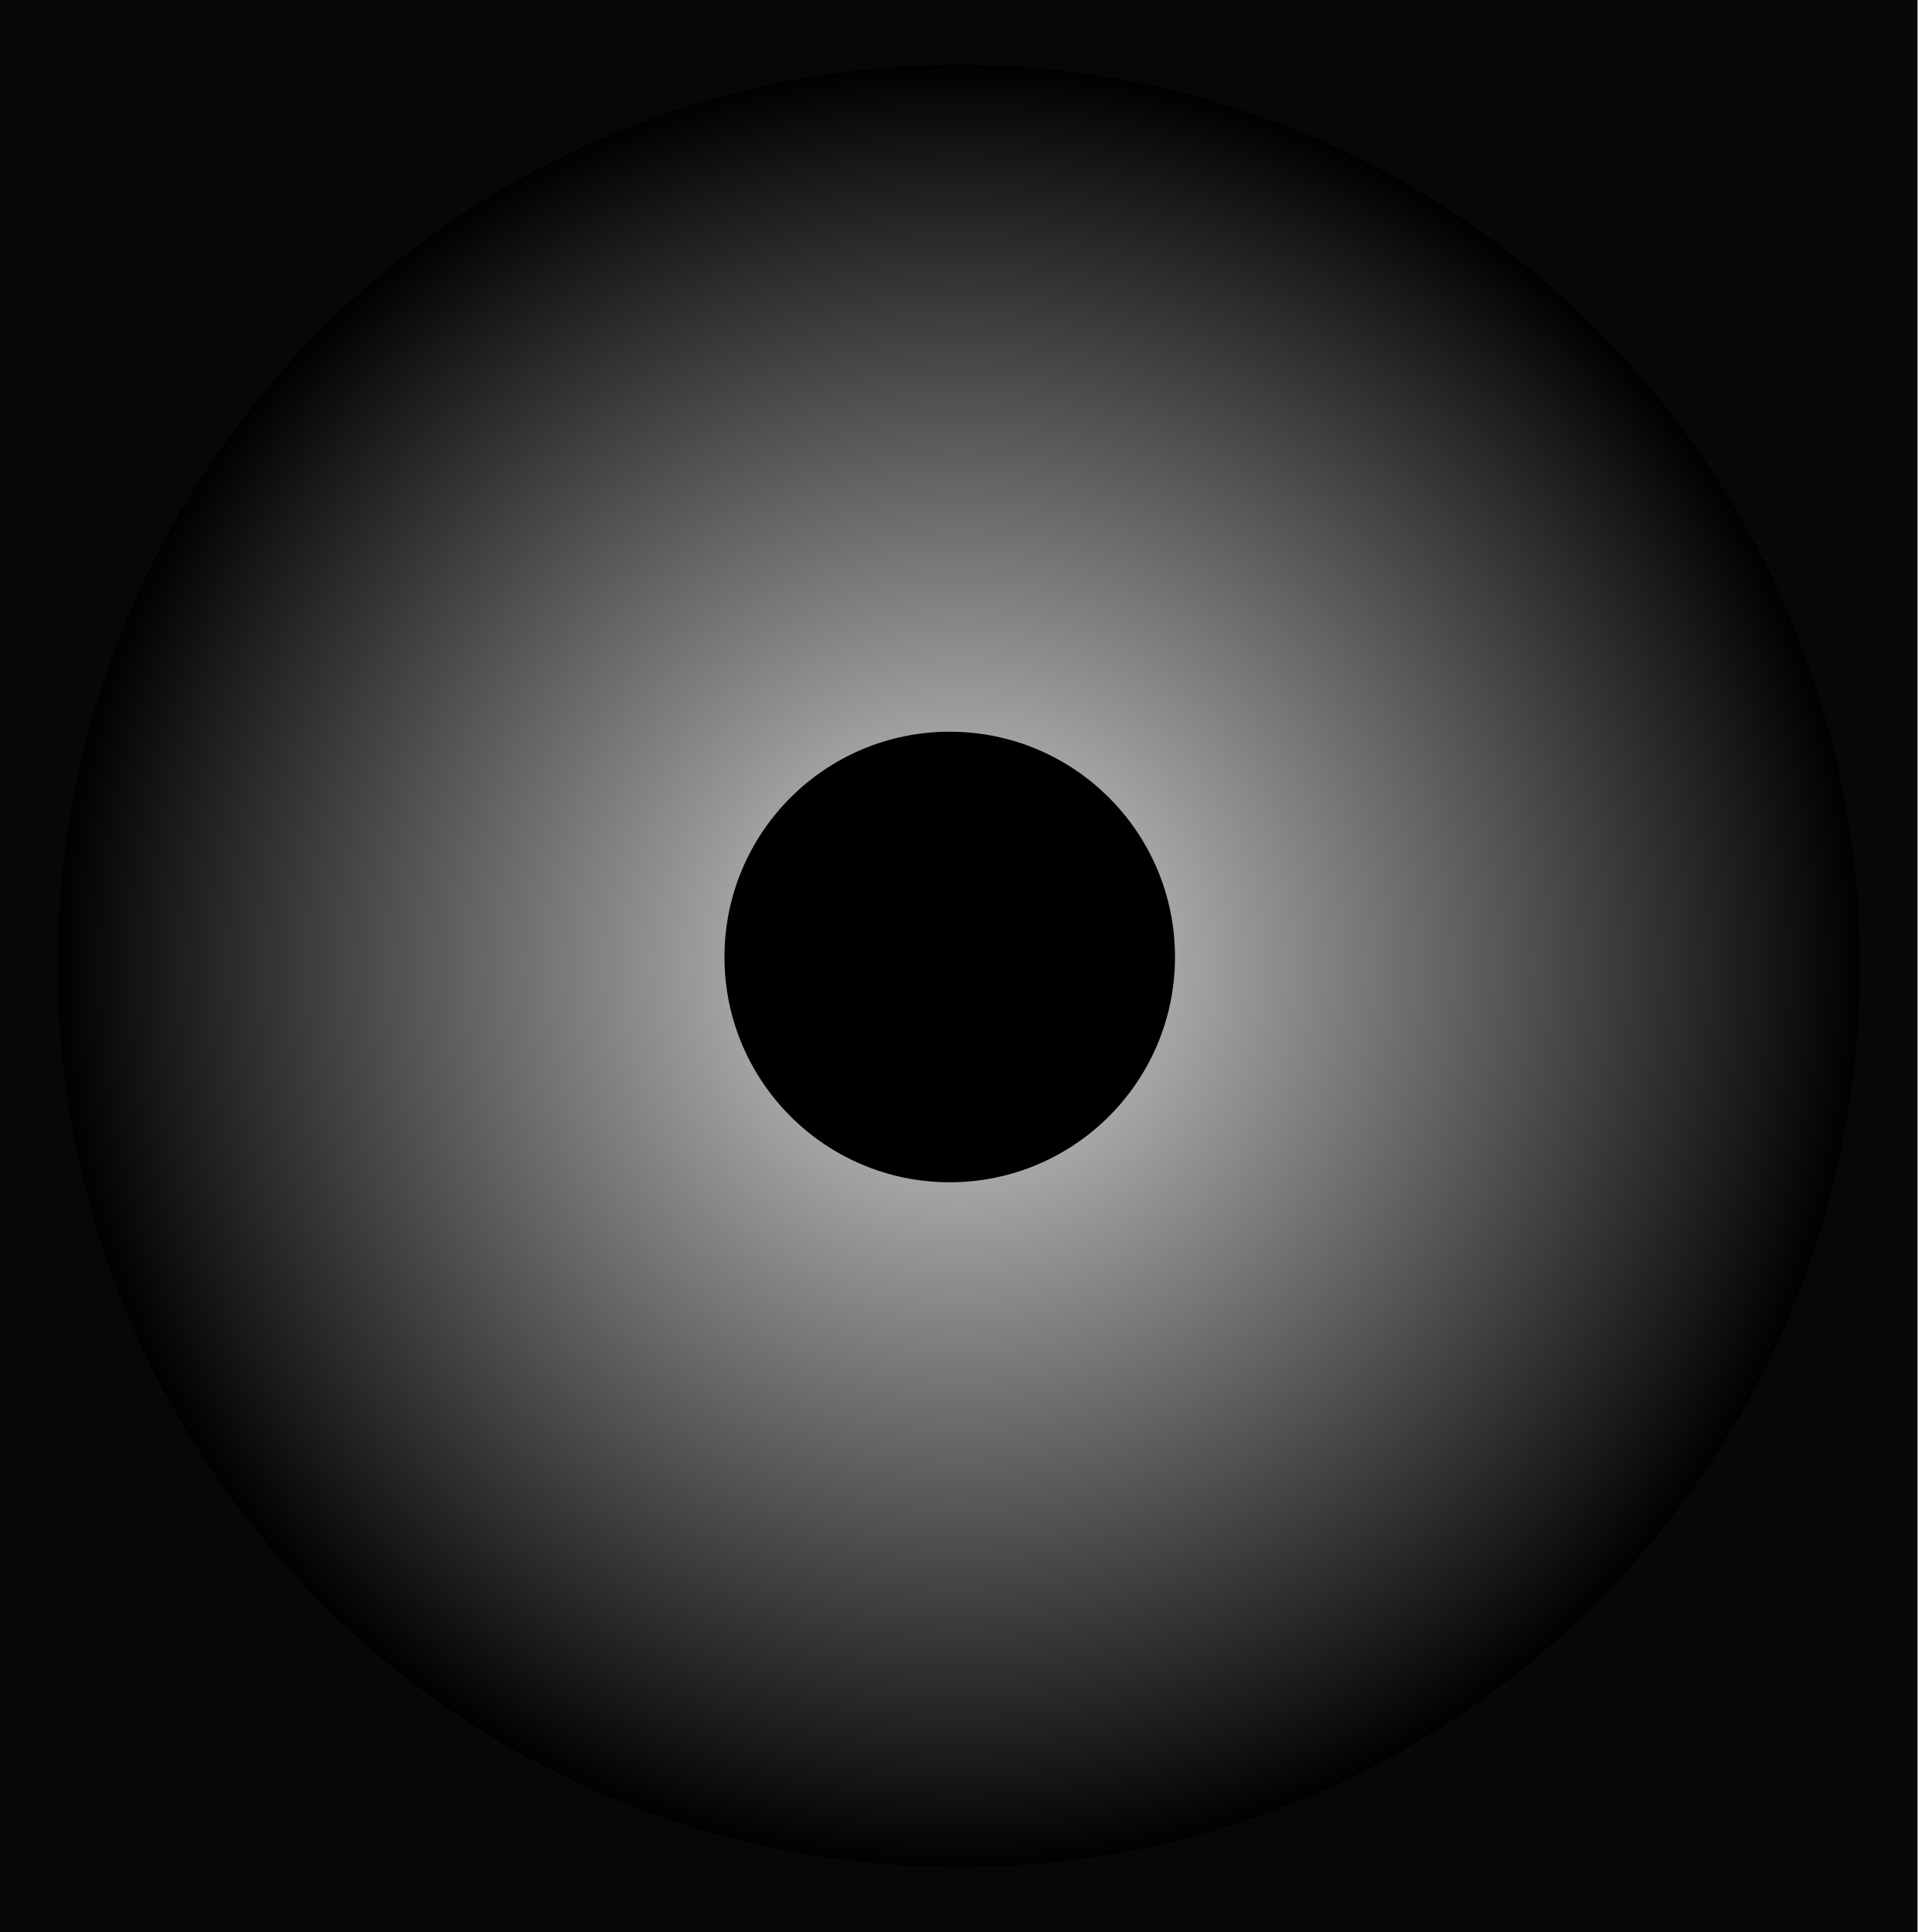
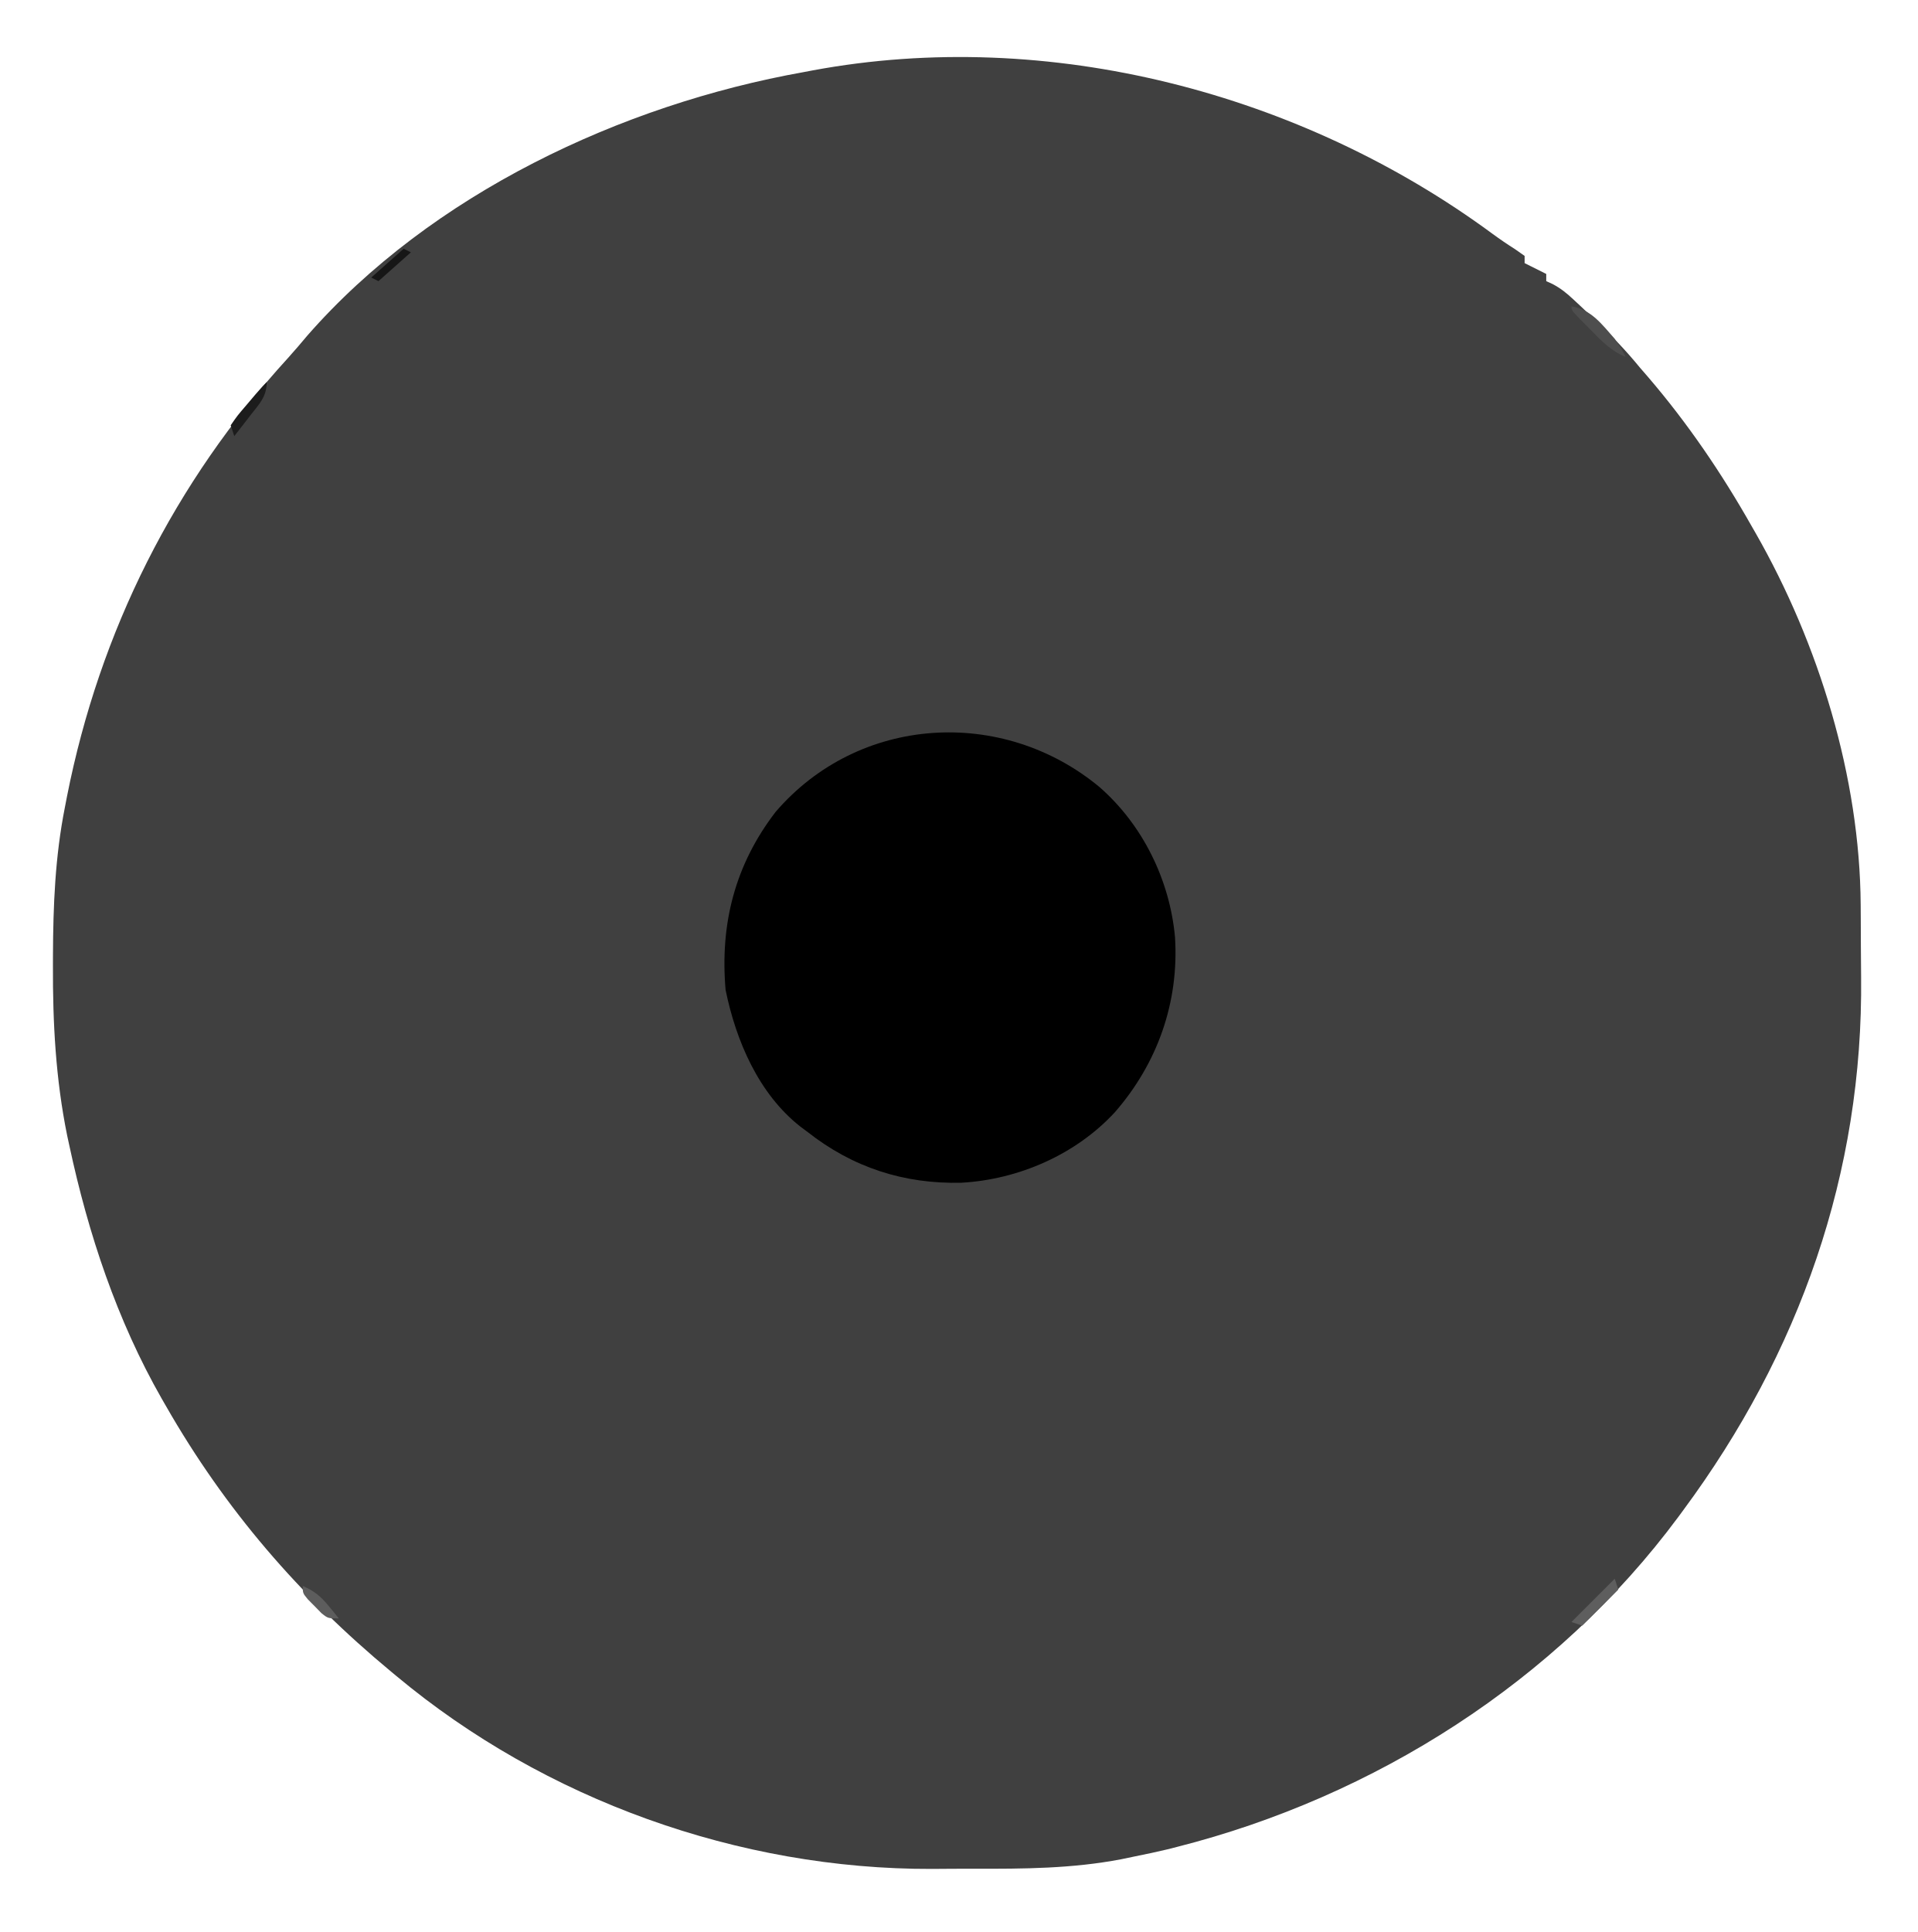
- <svg xmlns="http://www.w3.org/2000/svg" width="532" height="536" viewBox="0 0 532 536" fill="none">
-   <rect width="532" height="536" fill="#070707" />
-   <circle cx="266" cy="268" r="250" fill="url(#paint0_radial_50_39)" />
-   <circle cx="263.5" cy="265.5" r="62.5" fill="black" />
-   <defs>
-     <radialGradient id="paint0_radial_50_39" cx="0" cy="0" r="1" gradientUnits="userSpaceOnUse" gradientTransform="translate(266 268) rotate(90) scale(250)">
-       <stop stop-color="#D9D9D9" />
-       <stop offset="1" />
-     </radialGradient>
-   </defs>
+ <svg xmlns="http://www.w3.org/2000/svg" version="1.1" width="532" height="536">
+   <path d="M0 0 C2.088 1.529 4.149 2.932 6.328 4.312 C7.192 4.921 8.055 5.529 8.945 6.156 C8.945 6.816 8.945 7.476 8.945 8.156 C9.564 8.466 10.183 8.775 10.82 9.094 C12.195 9.781 13.57 10.469 14.945 11.156 C14.945 11.816 14.945 12.476 14.945 13.156 C15.829 13.559 15.829 13.559 16.731 13.97 C18.956 15.162 20.531 16.416 22.371 18.133 C22.999 18.717 23.627 19.301 24.275 19.903 C24.929 20.523 25.584 21.143 26.258 21.781 C27.271 22.736 27.271 22.736 28.305 23.71 C32.804 27.985 37.02 32.347 40.945 37.156 C41.675 37.998 42.405 38.84 43.156 39.707 C54.16 52.533 63.627 66.459 71.945 81.156 C72.312 81.794 72.679 82.432 73.057 83.09 C90.585 113.785 101.965 150.793 102.184 186.219 C102.192 187.482 102.2 188.746 102.208 190.048 C102.222 192.724 102.233 195.4 102.24 198.076 C102.249 200.768 102.272 203.459 102.302 206.15 C102.903 260.561 85.201 310.565 52.945 354.156 C52.501 354.76 52.057 355.364 51.599 355.987 C17.785 401.603 -32.646 433.62 -87.43 447.531 C-88.318 447.758 -89.206 447.984 -90.122 448.218 C-93.089 448.93 -96.063 449.555 -99.055 450.156 C-100.345 450.425 -101.636 450.693 -102.965 450.97 C-116.52 453.568 -130.039 453.648 -143.804 453.602 C-147.718 453.594 -151.631 453.623 -155.545 453.654 C-208.998 453.804 -262.897 434.506 -304.055 400.156 C-304.551 399.745 -305.047 399.334 -305.558 398.91 C-331.012 377.789 -351.596 353.931 -368.055 325.156 C-368.426 324.512 -368.797 323.868 -369.18 323.205 C-381.613 301.425 -389.561 277.48 -394.805 253.031 C-395.103 251.657 -395.103 251.657 -395.407 250.254 C-398.602 234.582 -399.437 218.926 -399.367 202.969 C-399.365 202.071 -399.363 201.174 -399.361 200.249 C-399.307 186.355 -398.769 172.82 -396.055 159.156 C-395.861 158.152 -395.668 157.149 -395.469 156.114 C-386.391 110.206 -365.687 68.991 -334.156 34.48 C-332.321 32.451 -330.561 30.379 -328.805 28.281 C-294.408 -11.018 -241.636 -35.825 -191.055 -44.844 C-190.202 -45.006 -189.35 -45.168 -188.471 -45.335 C-123.129 -57.444 -53.038 -39.094 0 0 Z " fill="#404040" transform="translate(414.0547,64.84375)" />
+   <path d="M0 0 C12.008 10.46 19.541 25.83 20.98 41.668 C22.128 59.741 16.112 76.675 4.302 90.233 C-6.506 101.967 -22.412 108.905 -38.25 109.793 C-54.197 110.199 -68.506 105.546 -81.02 95.668 C-81.655 95.196 -82.291 94.724 -82.945 94.238 C-94.545 85.134 -100.835 70.393 -103.707 56.293 C-105.285 37.992 -101.114 21.605 -89.832 6.918 C-66.777 -19.928 -26.928 -22.318 0 0 Z " fill="#000000" transform="translate(305.0195,218.332)" />
+   <path d="M0 0 C5.455 0.83 8.498 5.044 12 9 C14 12 14 12 15 14 C10.948 12.389 8.238 9.5 5.25 6.438 C4.743 5.93 4.237 5.423 3.715 4.9 C0 1.14 0 1.14 0 0 Z " fill="#4E4E4E" transform="translate(436,85)" />
+   <path d="M0 0 C0.33 0.99 0.66 1.98 1 3 C-2.3 6.3 -5.6 9.6 -9 13 C-9.99 12.67 -10.98 12.34 -12 12 C-8.04 8.04 -4.08 4.08 0 0 Z " fill="#5E5E5E" transform="translate(448,438)" />
+   <path d="M0 0 C0 4.074 -2.092 6.117 -4.5 9.188 C-4.929 9.746 -5.359 10.305 -5.801 10.881 C-6.861 12.259 -7.93 13.63 -9 15 C-9.33 14.01 -9.66 13.02 -10 12 C-8.164 9.336 -8.164 9.336 -5.625 6.375 C-4.792 5.393 -3.96 4.41 -3.102 3.398 C-1 1 -1 1 0 0 Z " fill="#1C1C1C" transform="translate(74,106)" />
+   <path d="M0 0 C3.21 1.382 5.049 2.924 7.25 5.625 C8.031 6.572 8.031 6.572 8.828 7.539 C9.408 8.262 9.408 8.262 10 9 C7 9 7 9 5.176 7.539 C4.561 6.907 3.946 6.276 3.312 5.625 C2.69 4.999 2.067 4.372 1.426 3.727 C0 2 0 2 0 0 Z " fill="#5D5D5D" transform="translate(84,440)" />
+   <path d="M0 0 C0.66 0.33 1.32 0.66 2 1 C-0.97 3.64 -3.94 6.28 -7 9 C-7.66 8.67 -8.32 8.34 -9 8 C-6.03 5.36 -3.06 2.72 0 0 Z " fill="#161616" transform="translate(112,69)" />
</svg>
